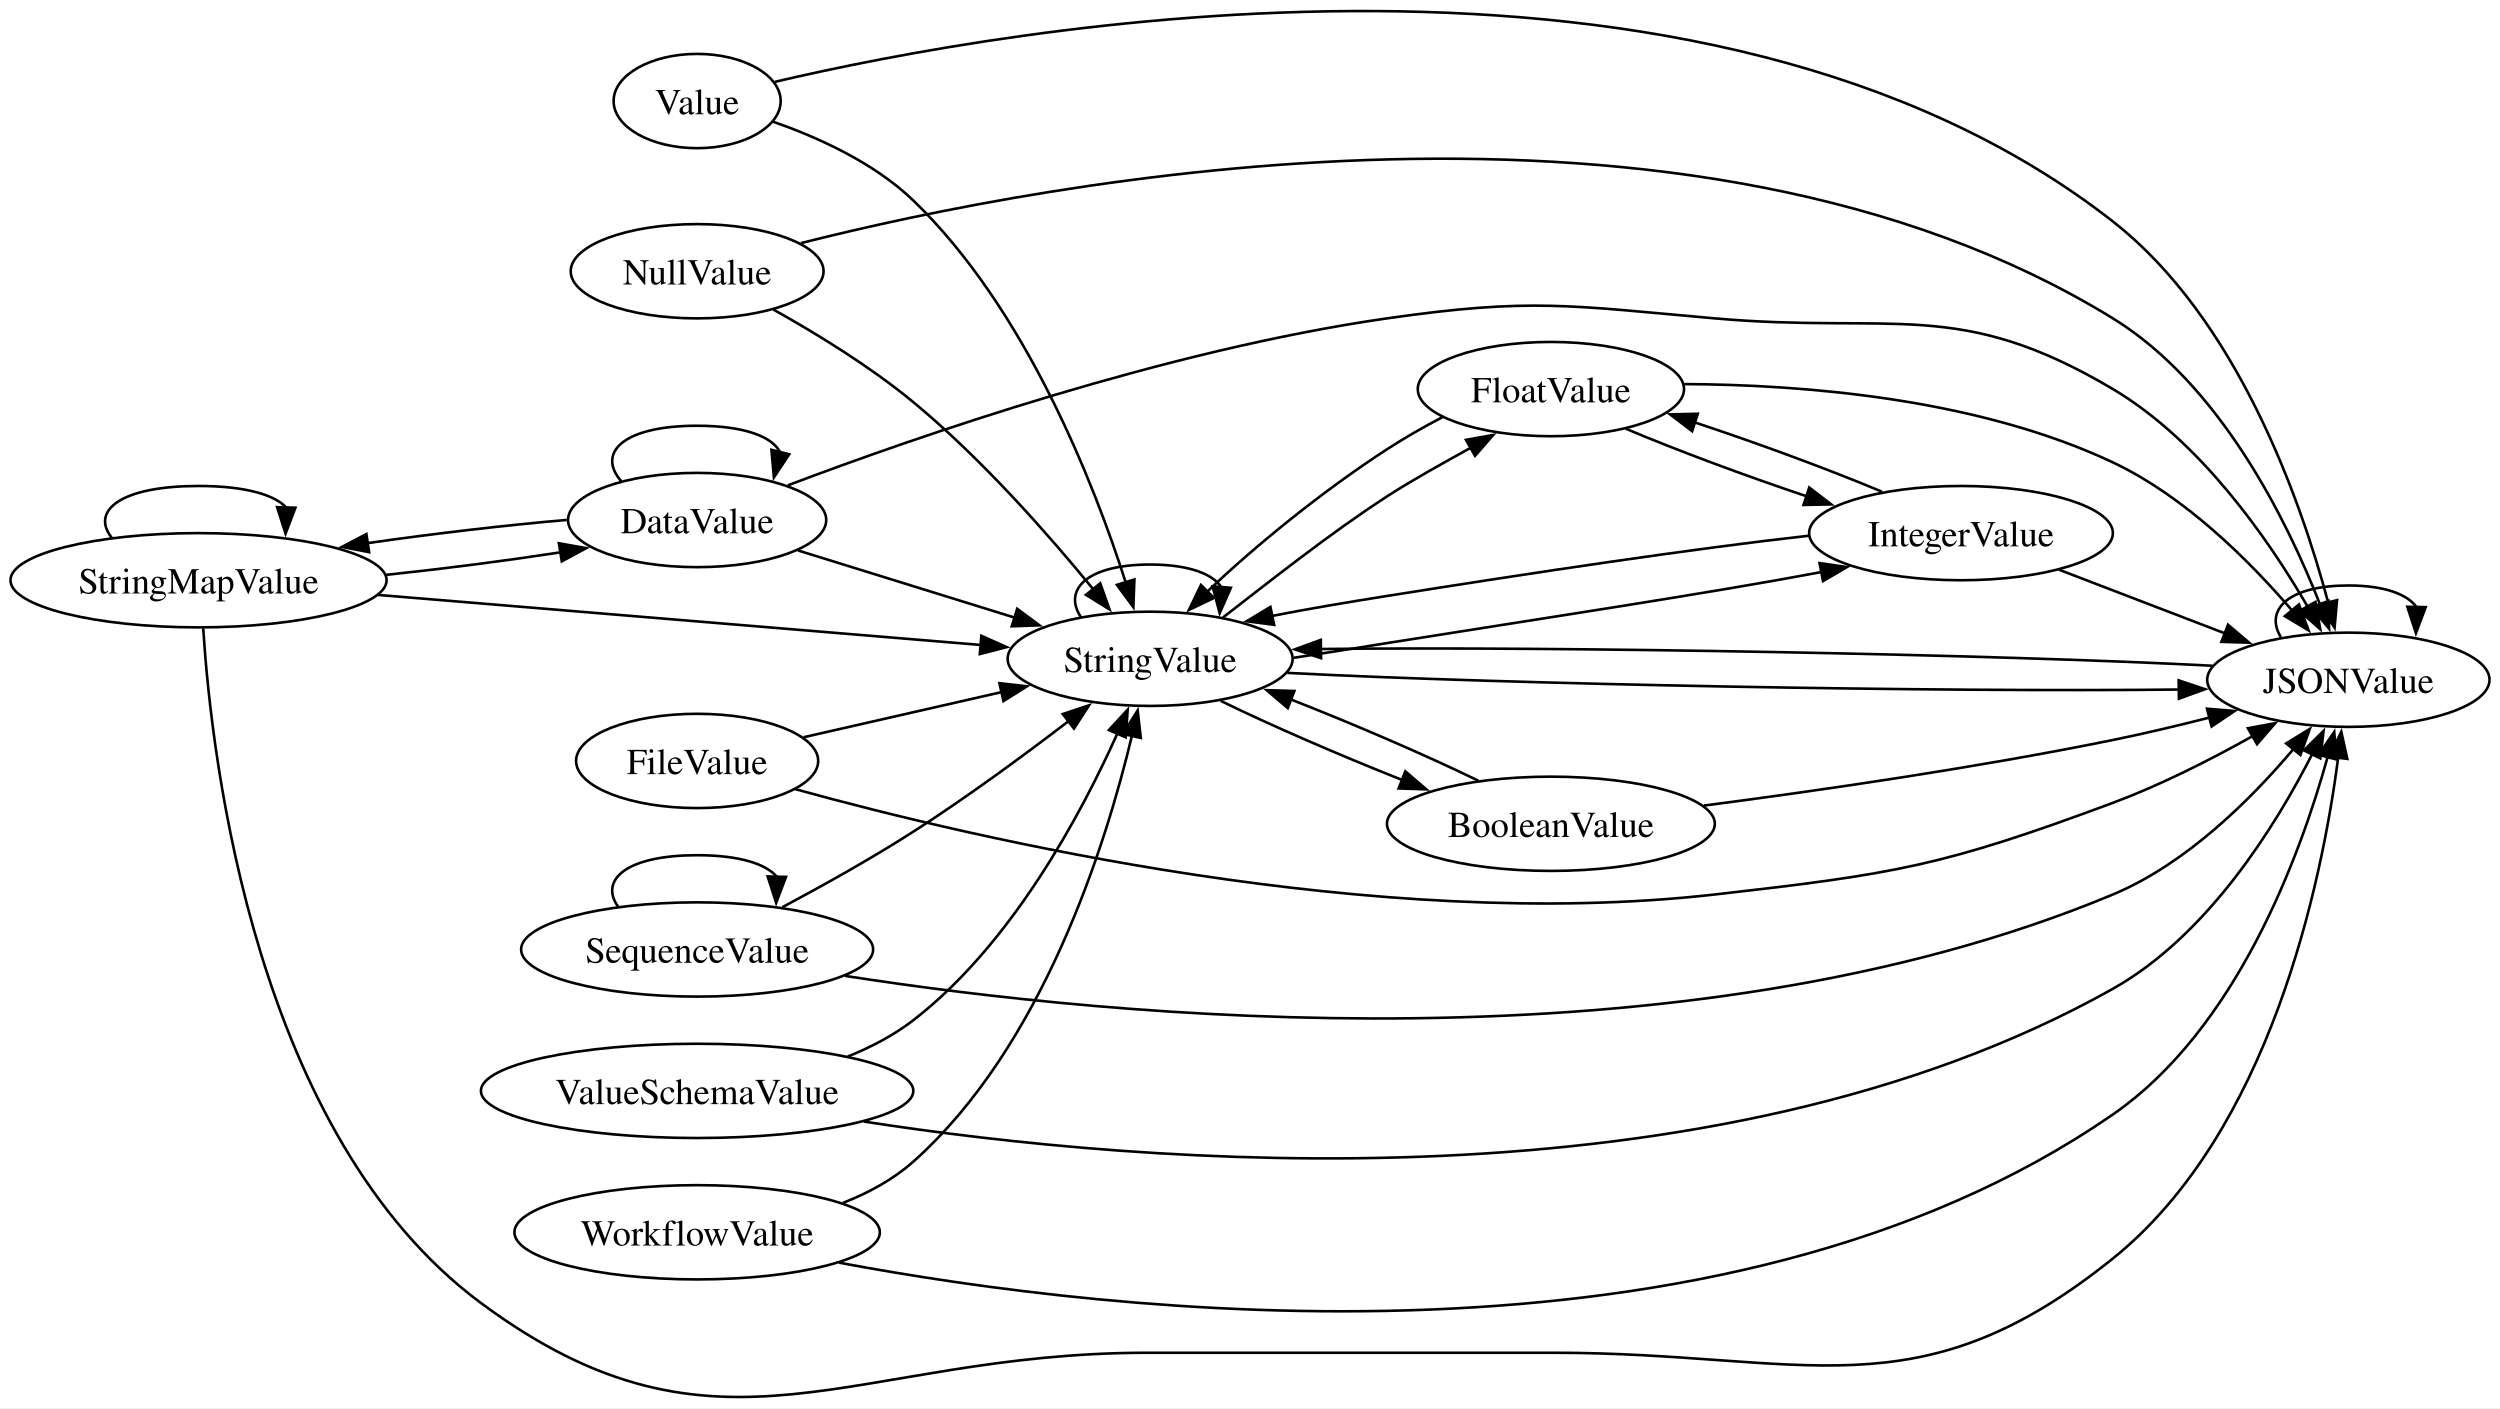
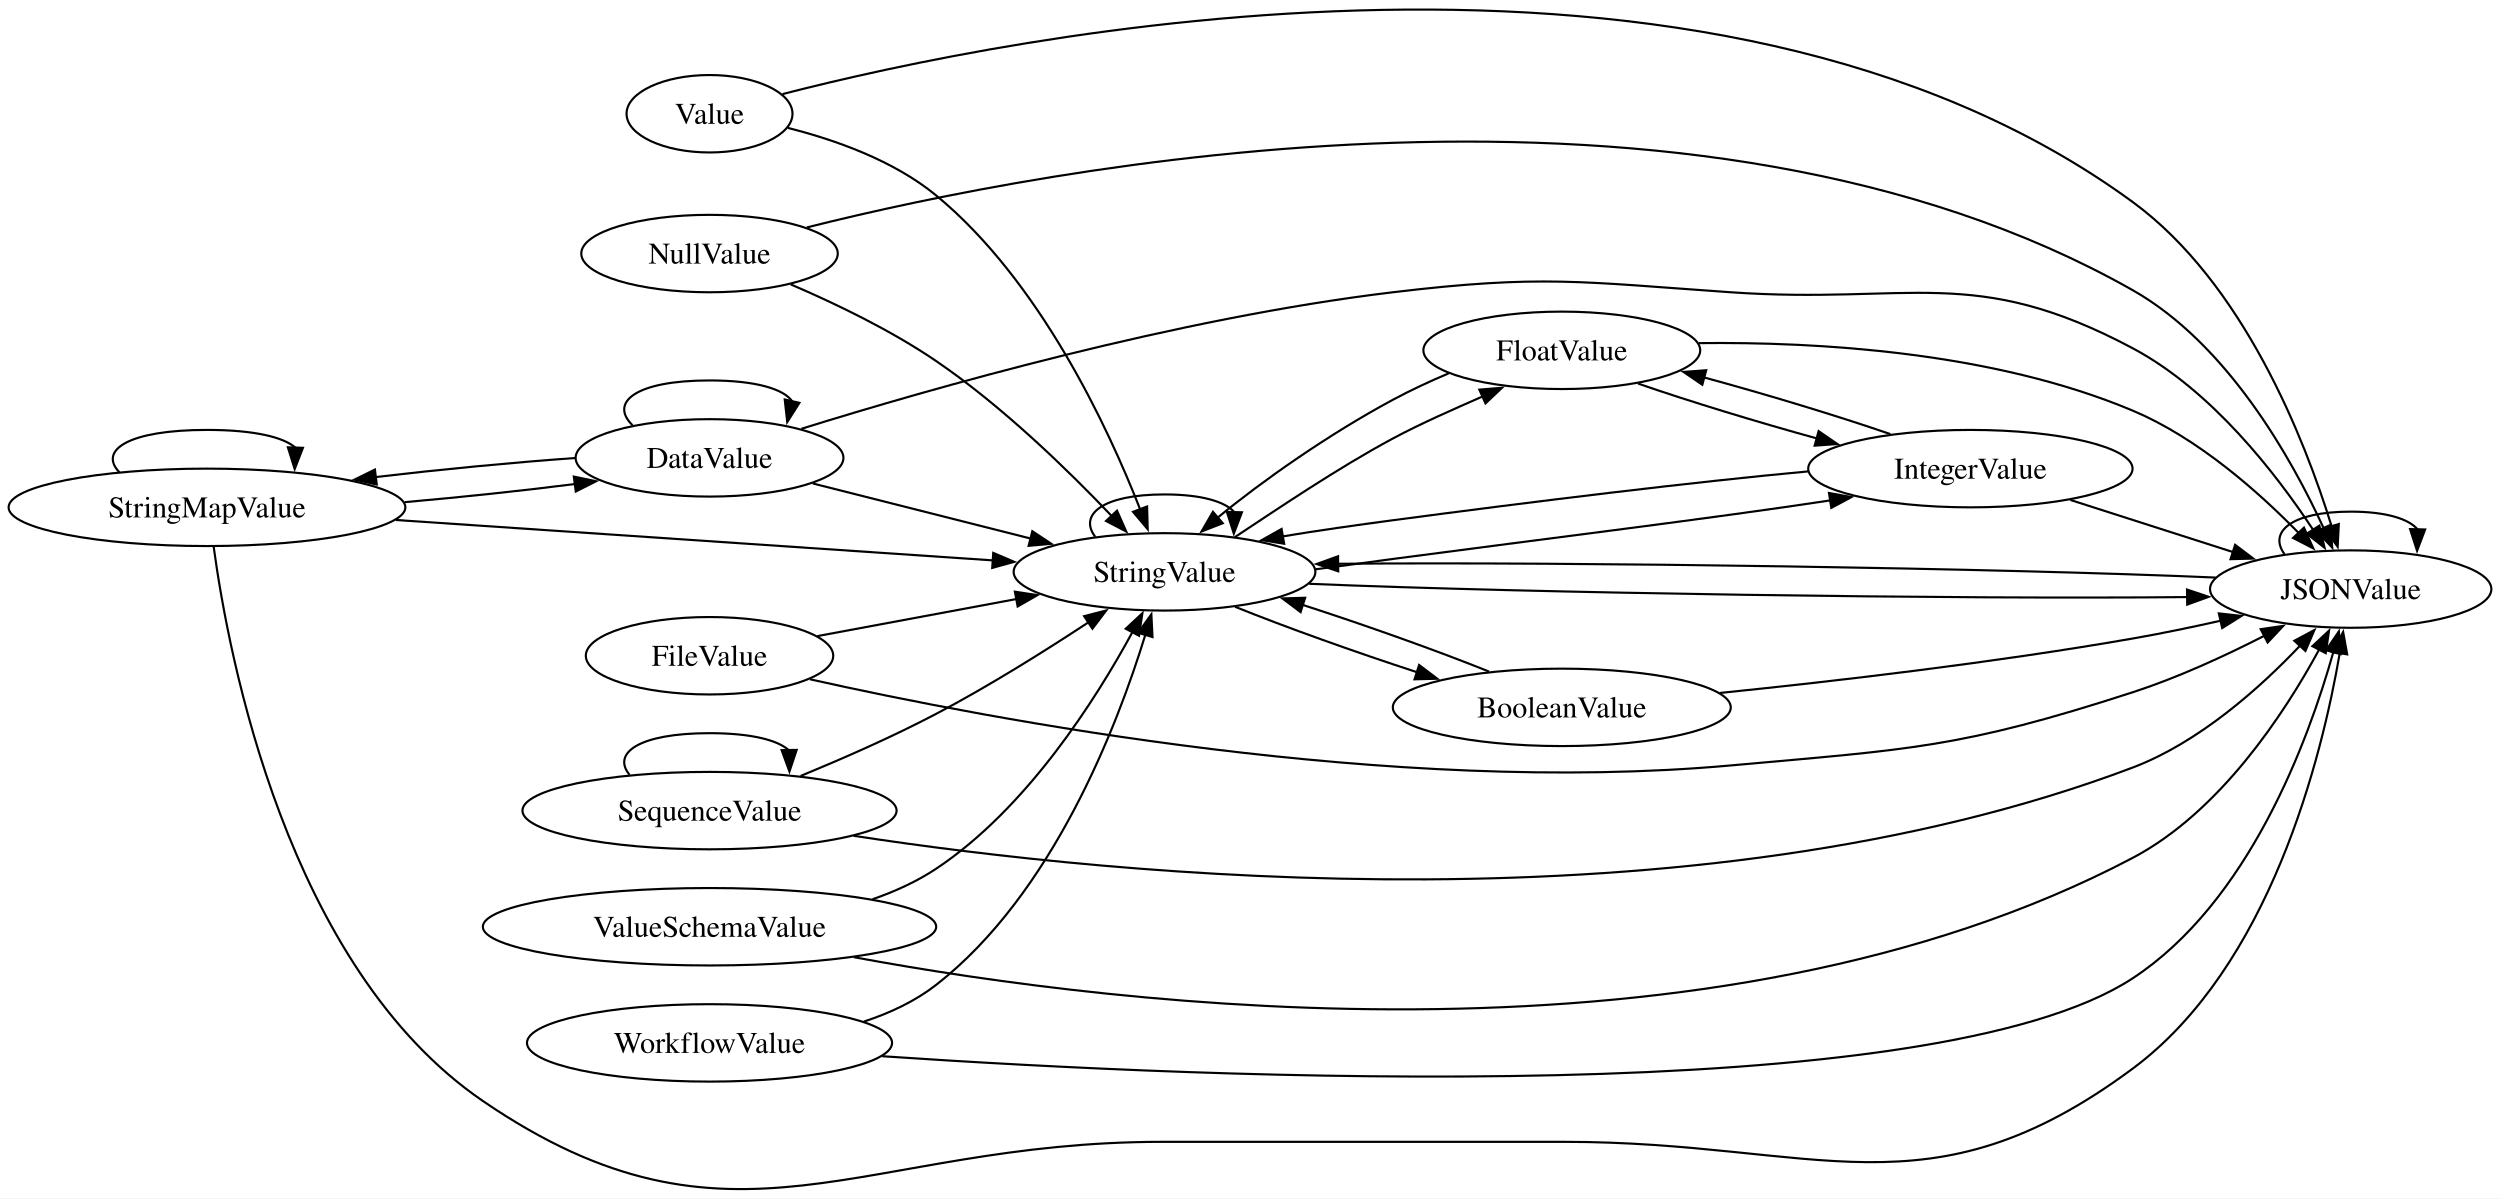
- <svg xmlns="http://www.w3.org/2000/svg" width="955pt" height="538pt" viewBox="0.00 0.00 954.69 537.66">
-   <g id="graph0" class="graph" transform="scale(1 1) rotate(0) translate(4 533.66)">
-     <polygon fill="white" stroke="none" points="-4,4 -4,-533.66 950.69,-533.66 950.69,4 -4,4" />
+ <svg xmlns="http://www.w3.org/2000/svg" width="1162pt" height="557pt" viewBox="0.00 0.00 1162.36 557.06">
+   <g id="graph0" class="graph" transform="scale(1 1) rotate(0) translate(4 553.06)">
+     <polygon fill="white" stroke="none" points="-4,4 -4,-553.06 1158.36,-553.06 1158.36,4 -4,4" />
    <g id="node1" class="node">
-       <ellipse fill="none" stroke="black" cx="262.22" cy="-495.16" rx="31.9" ry="18" />
-       <text text-anchor="middle" x="262.22" y="-490.11" font-family="Times,serif" font-size="14.00">Value</text>
+       <ellipse fill="none" stroke="black" cx="325.89" cy="-500.23" rx="38.58" ry="18" />
+       <text text-anchor="middle" x="325.89" y="-495.55" font-family="Times,serif" font-size="14.00">Value</text>
    </g>
    <g id="node2" class="node">
-       <ellipse fill="none" stroke="black" cx="435.21" cy="-282.16" rx="54.42" ry="18" />
-       <text text-anchor="middle" x="435.21" y="-277.11" font-family="Times,serif" font-size="14.00">StringValue</text>
+       <ellipse fill="none" stroke="black" cx="537.43" cy="-287.23" rx="70.15" ry="18" />
+       <text text-anchor="middle" x="537.43" y="-282.55" font-family="Times,serif" font-size="14.00">StringValue</text>
    </g>
    <g id="edge1" class="edge">
-       <path fill="none" stroke="black" d="M291.26,-487.26C308.4,-481.28 329.83,-471.58 344.79,-457.16 387.75,-415.74 413.75,-349.23 425.91,-311.25" />
-       <polygon fill="black" stroke="black" points="429.2,-312.47 428.8,-301.88 422.51,-310.41 429.2,-312.47" />
+       <path fill="none" stroke="black" d="M362.32,-493.64C384.08,-488.16 411.49,-478.54 431.28,-462.23 479.45,-422.52 511.11,-354.62 526.18,-316.11" />
+       <polygon fill="black" stroke="black" points="529.34,-317.63 529.62,-307.04 522.8,-315.15 529.34,-317.63" />
    </g>
    <g id="node3" class="node">
-       <ellipse fill="none" stroke="black" cx="892.78" cy="-274.16" rx="53.91" ry="18" />
-       <text text-anchor="middle" x="892.78" y="-269.11" font-family="Times,serif" font-size="14.00">JSONValue</text>
+       <ellipse fill="none" stroke="black" cx="1088.94" cy="-279.23" rx="65.41" ry="18" />
+       <text text-anchor="middle" x="1088.94" y="-274.55" font-family="Times,serif" font-size="14.00">JSONValue</text>
    </g>
    <g id="edge2" class="edge">
-       <path fill="none" stroke="black" d="M291.96,-502.5C379.43,-523.02 646.01,-571.79 802.87,-449.16 850.29,-412.09 874.6,-342.85 885.12,-303.49" />
-       <polygon fill="black" stroke="black" points="888.46,-304.56 887.52,-294.01 881.67,-302.84 888.46,-304.56" />
+       <path fill="none" stroke="black" d="M359.82,-509.37C463.8,-536.14 789.94,-603.69 987.53,-459.23 1039.06,-421.55 1067.53,-348.98 1080.06,-308.44" />
+       <polygon fill="black" stroke="black" points="1083.41,-309.47 1082.88,-298.89 1076.69,-307.48 1083.41,-309.47" />
    </g>
    <g id="edge6" class="edge">
-       <path fill="none" stroke="black" d="M408.79,-298.08C401.9,-308.31 410.7,-318.16 435.21,-318.16 450.15,-318.16 459.25,-314.5 462.53,-309.33" />
-       <polygon fill="black" stroke="black" points="466.03,-309.28 461.76,-299.59 459.06,-309.83 466.03,-309.28" />
+       <path fill="none" stroke="black" d="M505.24,-303.52C497.48,-313.62 508.21,-323.23 537.43,-323.23 554.78,-323.23 565.61,-319.84 569.93,-314.97" />
+       <polygon fill="black" stroke="black" points="573.43,-314.93 569.66,-305.03 566.43,-315.12 573.43,-314.93" />
    </g>
    <g id="edge7" class="edge">
-       <path fill="none" stroke="black" d="M487.59,-276.79C571.38,-272.41 737.24,-269.37 828.28,-270.43" />
-       <polygon fill="black" stroke="black" points="827.98,-273.92 838.03,-270.56 828.08,-266.92 827.98,-273.92" />
+       <path fill="none" stroke="black" d="M604.72,-281.68C707.58,-277.37 905.04,-274.42 1012.97,-275.51" />
+       <polygon fill="black" stroke="black" points="1012.84,-279.01 1022.88,-275.63 1012.93,-272.01 1012.84,-279.01" />
    </g>
    <g id="node4" class="node">
-       <ellipse fill="none" stroke="black" cx="588.25" cy="-219.16" rx="62.61" ry="18" />
-       <text text-anchor="middle" x="588.25" y="-214.11" font-family="Times,serif" font-size="14.00">BooleanValue</text>
+       <ellipse fill="none" stroke="black" cx="722.15" cy="-224.23" rx="78.57" ry="18" />
+       <text text-anchor="middle" x="722.15" y="-219.55" font-family="Times,serif" font-size="14.00">BooleanValue</text>
    </g>
    <g id="edge3" class="edge">
-       <path fill="none" stroke="black" d="M462.18,-266.09C481.19,-256.78 507.72,-245.28 531.44,-235.9" />
-       <polygon fill="black" stroke="black" points="532.65,-239.18 540.7,-232.3 530.11,-232.66 532.65,-239.18" />
+       <path fill="none" stroke="black" d="M570.26,-270.99C593.56,-261.57 626.01,-249.97 654.85,-240.57" />
+       <polygon fill="black" stroke="black" points="655.81,-243.94 664.26,-237.54 653.67,-237.27 655.81,-243.94" />
    </g>
    <g id="node5" class="node">
-       <ellipse fill="none" stroke="black" cx="588.25" cy="-385.16" rx="50.84" ry="18" />
-       <text text-anchor="middle" x="588.25" y="-380.11" font-family="Times,serif" font-size="14.00">FloatValue</text>
+       <ellipse fill="none" stroke="black" cx="722.15" cy="-390.23" rx="64.36" ry="18" />
+       <text text-anchor="middle" x="722.15" y="-385.55" font-family="Times,serif" font-size="14.00">FloatValue</text>
    </g>
    <g id="edge5" class="edge">
-       <path fill="none" stroke="black" d="M462.98,-297.91C480.24,-311.22 503.51,-329.82 525.64,-344.16 535.72,-350.7 547.31,-357 557.68,-362.79" />
-       <polygon fill="black" stroke="black" points="555.82,-365.76 566.25,-367.65 559.28,-359.67 555.82,-365.76" />
+       <path fill="none" stroke="black" d="M570.05,-303.32C590.39,-316.75 617.77,-335.37 643.58,-349.23 656.85,-356.35 672.05,-362.94 685.45,-368.85" />
+       <polygon fill="black" stroke="black" points="683.81,-371.95 694.37,-372.83 686.67,-365.56 683.81,-371.95" />
    </g>
    <g id="node6" class="node">
-       <ellipse fill="none" stroke="black" cx="744.86" cy="-330.16" rx="58" ry="18" />
-       <text text-anchor="middle" x="744.86" y="-325.11" font-family="Times,serif" font-size="14.00">IntegerValue</text>
+       <ellipse fill="none" stroke="black" cx="912.12" cy="-335.23" rx="75.41" ry="18" />
+       <text text-anchor="middle" x="912.12" y="-330.55" font-family="Times,serif" font-size="14.00">IntegerValue</text>
    </g>
    <g id="edge4" class="edge">
-       <path fill="none" stroke="black" d="M490.1,-282.56C501.81,-284.3 514.13,-286.33 525.64,-288.16 582.37,-297.21 647.52,-306.98 691.75,-315.33" />
-       <polygon fill="black" stroke="black" points="690.84,-318.72 701.32,-317.19 692.17,-311.85 690.84,-318.72" />
+       <path fill="none" stroke="black" d="M607.69,-288.43C619.65,-289.98 631.97,-291.68 643.58,-293.23 713.09,-302.47 792.89,-312.2 847.12,-320.48" />
+       <polygon fill="black" stroke="black" points="846.37,-323.91 856.79,-321.99 847.45,-316.99 846.37,-323.91" />
    </g>
    <g id="edge8" class="edge">
-       <path fill="none" stroke="black" d="M840.94,-279.5C757.47,-283.89 591.56,-286.94 500.22,-285.9" />
-       <polygon fill="black" stroke="black" points="500.48,-282.4 490.43,-285.76 500.38,-289.4 500.48,-282.4" />
+       <path fill="none" stroke="black" d="M1026.16,-284.58C926.06,-288.93 728.53,-291.96 618.04,-290.99" />
+       <polygon fill="black" stroke="black" points="618.19,-287.49 608.15,-290.89 618.12,-294.49 618.19,-287.49" />
    </g>
    <g id="edge9" class="edge">
-       <path fill="none" stroke="black" d="M867,-290.45C860.78,-300.55 869.38,-310.16 892.78,-310.16 906.67,-310.16 915.35,-306.77 918.8,-301.91" />
-       <polygon fill="black" stroke="black" points="922.3,-301.89 918.59,-291.96 915.3,-302.04 922.3,-301.89" />
+       <path fill="none" stroke="black" d="M1058.13,-295.52C1050.7,-305.62 1060.97,-315.23 1088.94,-315.23 1105.55,-315.23 1115.92,-311.84 1120.05,-306.97" />
+       <polygon fill="black" stroke="black" points="1123.55,-306.94 1119.8,-297.03 1116.55,-307.12 1123.55,-306.94" />
    </g>
    <g id="edge10" class="edge">
-       <path fill="none" stroke="black" d="M560.6,-235.57C540.75,-245.25 513.02,-257.21 488.78,-266.7" />
-       <polygon fill="black" stroke="black" points="487.77,-263.34 479.7,-270.19 490.29,-269.87 487.77,-263.34" />
+       <path fill="none" stroke="black" d="M688.33,-240.86C664.29,-250.54 630.9,-262.43 601.73,-271.86" />
+       <polygon fill="black" stroke="black" points="600.7,-268.52 592.23,-274.88 602.82,-275.19 600.7,-268.52" />
    </g>
    <g id="edge11" class="edge">
-       <path fill="none" stroke="black" d="M646.65,-226.11C689.82,-231.73 750.32,-240.46 802.87,-251.16 814.95,-253.62 827.84,-256.69 839.96,-259.78" />
-       <polygon fill="black" stroke="black" points="838.8,-263.1 849.35,-262.23 840.56,-256.32 838.8,-263.1" />
+       <path fill="none" stroke="black" d="M795.54,-230.92C848.84,-236.36 922.97,-244.96 987.53,-256.23 1000.88,-258.56 1015.13,-261.52 1028.57,-264.54" />
+       <polygon fill="black" stroke="black" points="1027.63,-267.92 1038.16,-266.74 1029.19,-261.1 1027.63,-267.92" />
    </g>
    <g id="edge13" class="edge">
-       <path fill="none" stroke="black" d="M546.84,-374.44C539.64,-370.71 532.31,-366.49 525.64,-362.16 500.76,-346.04 474.44,-324.53 456.84,-307.63" />
-       <polygon fill="black" stroke="black" points="459.57,-305.41 450.02,-300.82 454.62,-310.36 459.57,-305.41" />
+       <path fill="none" stroke="black" d="M669.56,-379.53C660.75,-375.84 651.79,-371.64 643.58,-367.23 614.16,-351.44 582.72,-329.46 561.96,-312.28" />
+       <polygon fill="black" stroke="black" points="564.51,-309.85 554.64,-305.99 559.95,-315.16 564.51,-309.85" />
    </g>
    <g id="edge14" class="edge">
-       <path fill="none" stroke="black" d="M639.15,-387.07C684.05,-386.87 750.77,-381.73 802.87,-357.16 830.28,-344.23 854.9,-319.71 871.24,-300.66" />
-       <polygon fill="black" stroke="black" points="873.92,-302.92 877.61,-292.99 868.53,-298.45 873.92,-302.92" />
+       <path fill="none" stroke="black" d="M785.76,-393.58C840.98,-394.24 922.54,-389.56 987.53,-362.23 1017.86,-349.47 1046.14,-324.41 1064.91,-305.15" />
+       <polygon fill="black" stroke="black" points="1067.22,-307.8 1071.56,-298.14 1062.14,-302.99 1067.22,-307.8" />
    </g>
    <g id="edge12" class="edge">
-       <path fill="none" stroke="black" d="M616.89,-370.01C636.1,-361.87 662.4,-352.1 686.08,-344.16" />
-       <polygon fill="black" stroke="black" points="686.9,-347.57 695.31,-341.12 684.72,-340.92 686.9,-347.57" />
+       <path fill="none" stroke="black" d="M757.62,-374.77C780.93,-366.68 812.53,-357.04 841.01,-349.19" />
+       <polygon fill="black" stroke="black" points="841.55,-352.67 850.28,-346.67 839.71,-345.91 841.55,-352.67" />
    </g>
    <g id="edge16" class="edge">
-       <path fill="none" stroke="black" d="M686.85,-329.18C642.79,-324.27 580.31,-314.88 525.64,-306.16 511.28,-303.87 495.65,-301.28 481.53,-298.49" />
-       <polygon fill="black" stroke="black" points="482.57,-295.13 472.07,-296.51 481.14,-301.98 482.57,-295.13" />
+       <path fill="none" stroke="black" d="M836.69,-333.94C782.98,-328.99 708.76,-319.9 643.58,-311.23 626.87,-309 608.69,-306.46 592.22,-303.69" />
+       <polygon fill="black" stroke="black" points="593.07,-300.29 582.62,-302 591.86,-307.18 593.07,-300.29" />
    </g>
    <g id="edge17" class="edge">
-       <path fill="none" stroke="black" d="M782.31,-316.17C801.48,-308.81 825.19,-299.71 845.64,-291.87" />
-       <polygon fill="black" stroke="black" points="846.81,-295.17 854.89,-288.32 844.3,-288.63 846.81,-295.17" />
+       <path fill="none" stroke="black" d="M958.6,-320.66C981.76,-313.24 1010.07,-304.17 1034.29,-296.41" />
+       <polygon fill="black" stroke="black" points="1035.2,-299.8 1043.66,-293.41 1033.07,-293.13 1035.2,-299.8" />
    </g>
    <g id="edge15" class="edge">
-       <path fill="none" stroke="black" d="M714.7,-345.95C694.55,-354.42 667.15,-364.51 643.09,-372.47" />
-       <polygon fill="black" stroke="black" points="642.19,-369.09 633.76,-375.5 644.35,-375.74 642.19,-369.09" />
+       <path fill="none" stroke="black" d="M874.9,-351.28C850.35,-359.74 817.22,-369.77 788.17,-377.66" />
+       <polygon fill="black" stroke="black" points="787.48,-374.22 778.73,-380.18 789.29,-380.98 787.48,-374.22" />
    </g>
    <g id="node7" class="node">
-       <ellipse fill="none" stroke="black" cx="262.22" cy="-430.16" rx="48.28" ry="18" />
-       <text text-anchor="middle" x="262.22" y="-425.11" font-family="Times,serif" font-size="14.00">NullValue</text>
+       <ellipse fill="none" stroke="black" cx="325.89" cy="-435.23" rx="59.63" ry="18" />
+       <text text-anchor="middle" x="325.89" y="-430.55" font-family="Times,serif" font-size="14.00">NullValue</text>
    </g>
    <g id="edge18" class="edge">
-       <path fill="none" stroke="black" d="M291.33,-415.53C307.69,-406.4 328.27,-393.81 344.79,-380.16 370.81,-358.66 396.35,-329.66 413.42,-308.79" />
-       <polygon fill="black" stroke="black" points="416.15,-310.99 419.7,-301.01 410.7,-306.6 416.15,-310.99" />
+       <path fill="none" stroke="black" d="M363.63,-420.89C384.34,-412.02 410.2,-399.6 431.28,-385.23 462.09,-364.22 492.75,-334.35 512.95,-313.12" />
+       <polygon fill="black" stroke="black" points="515.35,-315.68 519.64,-305.99 510.24,-310.89 515.35,-315.68" />
    </g>
    <g id="edge19" class="edge">
-       <path fill="none" stroke="black" d="M301.85,-440.9C395.83,-464.66 640.6,-512.02 802.87,-412.16 843.69,-387.04 869.25,-335.37 881.98,-302.87" />
-       <polygon fill="black" stroke="black" points="885.19,-304.26 885.42,-293.67 878.64,-301.81 885.19,-304.26" />
+       <path fill="none" stroke="black" d="M371.14,-447.38C483.08,-475.45 783.12,-534 987.53,-418.23 1031.52,-393.31 1061.33,-340.3 1076.42,-307.42" />
+       <polygon fill="black" stroke="black" points="1079.52,-309.05 1080.36,-298.49 1073.12,-306.23 1079.52,-309.05" />
    </g>
    <g id="node8" class="node">
-       <ellipse fill="none" stroke="black" cx="71.82" cy="-312.16" rx="71.82" ry="18" />
-       <text text-anchor="middle" x="71.82" y="-307.11" font-family="Times,serif" font-size="14.00">StringMapValue</text>
+       <ellipse fill="none" stroke="black" cx="92.24" cy="-317.23" rx="92.24" ry="18" />
+       <text text-anchor="middle" x="92.24" y="-312.55" font-family="Times,serif" font-size="14.00">StringMapValue</text>
    </g>
    <g id="edge22" class="edge">
-       <path fill="none" stroke="black" d="M140.37,-306.55C206.38,-301.07 306.1,-292.8 370.69,-287.43" />
-       <polygon fill="black" stroke="black" points="370.75,-290.94 380.42,-286.63 370.17,-283.97 370.75,-290.94" />
+       <path fill="none" stroke="black" d="M180.01,-311.35C260.71,-305.89 379.9,-297.82 457.86,-292.55" />
+       <polygon fill="black" stroke="black" points="457.8,-296.06 467.54,-291.89 457.33,-289.07 457.8,-296.06" />
    </g>
    <g id="edge23" class="edge">
-       <path fill="none" stroke="black" d="M73.6,-293.77C76.85,-242.92 93.59,-99.97 179.65,-36.16 270.78,31.41 320.76,-17.16 434.21,-17.16 434.21,-17.16 434.21,-17.16 589.25,-17.16 685.53,-17.16 727.86,7.2 802.87,-53.16 862.87,-101.44 882.62,-196.42 888.93,-244.61" />
-       <polygon fill="black" stroke="black" points="885.43,-244.78 890.09,-254.3 892.38,-243.95 885.43,-244.78" />
+       <path fill="none" stroke="black" d="M95.33,-299.02C102.25,-248.03 129.44,-103.44 220.49,-41.23 336.64,38.14 395.76,-22.23 536.43,-22.23 536.43,-22.23 536.43,-22.23 723.15,-22.23 841.62,-22.23 892.35,14.31 987.53,-56.23 1051.34,-103.52 1075.51,-200.78 1083.9,-249.72" />
+       <polygon fill="black" stroke="black" points="1080.4,-249.97 1085.43,-259.29 1087.31,-248.87 1080.4,-249.97" />
    </g>
    <g id="edge20" class="edge">
-       <path fill="none" stroke="black" d="M38.64,-328.45C30.64,-338.55 41.7,-348.16 71.82,-348.16 89.71,-348.16 100.87,-344.77 105.32,-339.91" />
-       <polygon fill="black" stroke="black" points="108.82,-339.86 105.05,-329.96 101.82,-340.06 108.82,-339.86" />
+       <path fill="none" stroke="black" d="M51.53,-333.52C41.71,-343.62 55.28,-353.23 92.24,-353.23 114.19,-353.23 127.89,-349.84 133.35,-344.97" />
+       <polygon fill="black" stroke="black" points="136.85,-344.91 133.01,-335.03 129.85,-345.14 136.85,-344.91" />
    </g>
    <g id="node9" class="node">
-       <ellipse fill="none" stroke="black" cx="262.22" cy="-335.16" rx="49.3" ry="18" />
-       <text text-anchor="middle" x="262.22" y="-330.11" font-family="Times,serif" font-size="14.00">DataValue</text>
+       <ellipse fill="none" stroke="black" cx="325.89" cy="-340.23" rx="62.26" ry="18" />
+       <text text-anchor="middle" x="325.89" y="-335.55" font-family="Times,serif" font-size="14.00">DataValue</text>
    </g>
    <g id="edge21" class="edge">
-       <path fill="none" stroke="black" d="M143.51,-314.23C165.61,-316.56 189.55,-319.65 210.04,-322.83" />
-       <polygon fill="black" stroke="black" points="209.42,-326.28 219.85,-324.42 210.53,-319.37 209.42,-326.28" />
+       <path fill="none" stroke="black" d="M184.13,-319.64C210.72,-321.98 239.15,-324.99 263.45,-328.09" />
+       <polygon fill="black" stroke="black" points="262.79,-331.53 273.16,-329.36 263.7,-324.59 262.79,-331.53" />
    </g>
    <g id="edge26" class="edge">
-       <path fill="none" stroke="black" d="M300.74,-323.53C325.11,-315.98 357.16,-306.04 383.75,-297.8" />
-       <polygon fill="black" stroke="black" points="384.43,-301.25 392.95,-294.95 382.36,-294.57 384.43,-301.25" />
+       <path fill="none" stroke="black" d="M373.91,-328.33C403.81,-320.77 442.84,-310.9 475.15,-302.73" />
+       <polygon fill="black" stroke="black" points="475.97,-306.13 484.81,-300.28 474.25,-299.34 475.97,-306.13" />
    </g>
    <g id="edge27" class="edge">
-       <path fill="none" stroke="black" d="M296.91,-348.43C346.2,-367.06 441.28,-400.04 525.64,-412.16 580.72,-420.08 595.42,-417.05 650.86,-412.16 719.21,-406.14 743.86,-420.18 802.87,-385.16 836.27,-365.34 862.2,-327.96 877.22,-302.09" />
-       <polygon fill="black" stroke="black" points="880.23,-303.88 882.06,-293.44 874.12,-300.46 880.23,-303.88" />
+       <path fill="none" stroke="black" d="M368.56,-353.74C428.57,-372.42 543.16,-405.19 643.58,-417.23 712.92,-425.54 731.04,-422.05 800.71,-417.23 884.34,-411.44 913.53,-430.61 987.53,-391.23 1024.32,-371.64 1054.27,-332.94 1071.61,-306.58" />
+       <polygon fill="black" stroke="black" points="1074.38,-308.73 1076.81,-298.42 1068.48,-304.97 1074.38,-308.73" />
    </g>
    <g id="edge25" class="edge">
-       <path fill="none" stroke="black" d="M212.45,-335.2C189.2,-333.2 161.11,-329.91 136.23,-326.32" />
-       <polygon fill="black" stroke="black" points="136.96,-322.89 126.55,-324.88 135.92,-329.81 136.96,-322.89" />
+       <path fill="none" stroke="black" d="M263.5,-340.17C235.03,-338.15 200.89,-334.88 170.68,-331.32" />
+       <polygon fill="black" stroke="black" points="171.16,-327.86 160.82,-330.13 170.32,-334.81 171.16,-327.86" />
    </g>
    <g id="edge24" class="edge">
-       <path fill="none" stroke="black" d="M233.28,-349.95C223.85,-360.58 233.5,-371.16 262.22,-371.16 280.62,-371.16 291.19,-366.82 293.93,-360.9" />
-       <polygon fill="black" stroke="black" points="297.38,-360.26 291.53,-351.42 290.59,-361.97 297.38,-360.26" />
+       <path fill="none" stroke="black" d="M290.1,-355.39C279.25,-365.89 291.18,-376.23 325.89,-376.23 347.58,-376.23 360.37,-372.19 364.27,-366.6" />
+       <polygon fill="black" stroke="black" points="367.68,-365.82 362.02,-356.87 360.86,-367.4 367.68,-365.82" />
    </g>
    <g id="node10" class="node">
-       <ellipse fill="none" stroke="black" cx="262.22" cy="-243.16" rx="46.23" ry="18" />
-       <text text-anchor="middle" x="262.22" y="-238.11" font-family="Times,serif" font-size="14.00">FileValue</text>
+       <ellipse fill="none" stroke="black" cx="325.89" cy="-248.23" rx="57.52" ry="18" />
+       <text text-anchor="middle" x="325.89" y="-243.55" font-family="Times,serif" font-size="14.00">FileValue</text>
    </g>
    <g id="edge28" class="edge">
-       <path fill="none" stroke="black" d="M302.88,-252.21C325.38,-257.34 353.89,-263.84 378.6,-269.48" />
-       <polygon fill="black" stroke="black" points="377.65,-272.85 388.17,-271.66 379.2,-266.02 377.65,-272.85" />
+       <path fill="none" stroke="black" d="M376.02,-257.37C403.58,-262.5 438.39,-268.98 468.53,-274.59" />
+       <polygon fill="black" stroke="black" points="467.87,-278.03 478.34,-276.41 469.15,-271.14 467.87,-278.03" />
    </g>
    <g id="edge29" class="edge">
-       <path fill="none" stroke="black" d="M299.78,-232.36C368.46,-213.4 521.53,-177.46 650.86,-192.16 719.74,-199.99 737.89,-202.98 802.87,-227.16 821.12,-233.95 840.35,-243.75 856.24,-252.65" />
-       <polygon fill="black" stroke="black" points="854.42,-255.64 864.84,-257.57 857.9,-249.56 854.42,-255.64" />
+       <path fill="none" stroke="black" d="M372.58,-237.29C457.03,-218.4 643.32,-183.02 800.71,-197.23 884.76,-204.81 907.23,-205.24 987.53,-231.23 1008.43,-237.99 1030.57,-248.21 1048.73,-257.49" />
+       <polygon fill="black" stroke="black" points="1047.09,-260.58 1057.58,-262.11 1050.33,-254.38 1047.09,-260.58" />
    </g>
    <g id="node11" class="node">
-       <ellipse fill="none" stroke="black" cx="262.22" cy="-171.16" rx="67.22" ry="18" />
-       <text text-anchor="middle" x="262.22" y="-166.11" font-family="Times,serif" font-size="14.00">SequenceValue</text>
+       <ellipse fill="none" stroke="black" cx="325.89" cy="-176.23" rx="86.98" ry="18" />
+       <text text-anchor="middle" x="325.89" y="-171.55" font-family="Times,serif" font-size="14.00">SequenceValue</text>
    </g>
    <g id="edge31" class="edge">
-       <path fill="none" stroke="black" d="M294.77,-187.31C310.14,-195.5 328.72,-205.86 344.79,-216.16 365.21,-229.25 387.14,-245.4 404.18,-258.45" />
-       <polygon fill="black" stroke="black" points="401.84,-261.07 411.89,-264.41 406.12,-255.53 401.84,-261.07" />
+       <path fill="none" stroke="black" d="M368.22,-192.33C387.68,-200.34 411.02,-210.58 431.28,-221.23 455.72,-234.06 482.01,-250.57 502.2,-263.86" />
+       <polygon fill="black" stroke="black" points="500.05,-266.64 510.32,-269.27 503.93,-260.81 500.05,-266.64" />
    </g>
    <g id="edge32" class="edge">
-       <path fill="none" stroke="black" d="M318.75,-161.07C419.7,-145.32 638.04,-123.35 802.87,-192.16 830.84,-203.84 855.54,-228.43 871.76,-247.65" />
-       <polygon fill="black" stroke="black" points="869.04,-249.85 878.07,-255.4 874.47,-245.43 869.04,-249.85" />
+       <path fill="none" stroke="black" d="M392.9,-164.52C514.97,-145.81 782.25,-118.63 987.53,-196.23 1018.49,-207.93 1046.87,-233.38 1065.5,-253.03" />
+       <polygon fill="black" stroke="black" points="1062.74,-255.2 1072.08,-260.2 1067.89,-250.46 1062.74,-255.2" />
    </g>
    <g id="edge30" class="edge">
-       <path fill="none" stroke="black" d="M232.07,-187.45C224.8,-197.55 234.85,-207.16 262.22,-207.16 278.47,-207.16 288.61,-203.77 292.65,-198.91" />
-       <polygon fill="black" stroke="black" points="296.15,-198.87 292.4,-188.96 289.15,-199.05 296.15,-198.87" />
+       <path fill="none" stroke="black" d="M288.7,-192.89C280.44,-202.85 292.83,-212.23 325.89,-212.23 345.51,-212.23 357.86,-208.92 362.91,-204.15" />
+       <polygon fill="black" stroke="black" points="366.41,-204.45 363.05,-194.4 359.41,-204.35 366.41,-204.45" />
    </g>
    <g id="node12" class="node">
-       <ellipse fill="none" stroke="black" cx="262.22" cy="-117.16" rx="82.57" ry="18" />
-       <text text-anchor="middle" x="262.22" y="-112.11" font-family="Times,serif" font-size="14.00">ValueSchemaValue</text>
+       <ellipse fill="none" stroke="black" cx="325.89" cy="-122.23" rx="105.4" ry="18" />
+       <text text-anchor="middle" x="325.89" y="-117.55" font-family="Times,serif" font-size="14.00">ValueSchemaValue</text>
    </g>
    <g id="edge33" class="edge">
-       <path fill="none" stroke="black" d="M319.72,-130.26C328.64,-133.86 337.35,-138.42 344.79,-144.16 382.38,-173.2 408.88,-222.78 422.83,-253.94" />
-       <polygon fill="black" stroke="black" points="419.45,-254.95 426.64,-262.74 425.88,-252.17 419.45,-254.95" />
+       <path fill="none" stroke="black" d="M401.68,-135.01C412.11,-138.63 422.32,-143.27 431.28,-149.23 473.43,-177.23 505.55,-227.91 522.64,-259.45" />
+       <polygon fill="black" stroke="black" points="519.4,-260.79 527.15,-268.01 525.59,-257.53 519.4,-260.79" />
    </g>
    <g id="edge34" class="edge">
-       <path fill="none" stroke="black" d="M325.89,-105.45C431.78,-89.03 649.51,-70.03 802.87,-156.16 838.96,-176.43 864.88,-218.04 879.11,-246.03" />
-       <polygon fill="black" stroke="black" points="875.79,-247.2 883.32,-254.65 882.08,-244.13 875.79,-247.2" />
+       <path fill="none" stroke="black" d="M393.04,-108.07C517.65,-84.98 792.17,-51.42 987.53,-154.23 1028.12,-175.59 1058.05,-221.23 1074.24,-251.05" />
+       <polygon fill="black" stroke="black" points="1071.13,-252.67 1078.87,-259.91 1077.34,-249.43 1071.13,-252.67" />
    </g>
    <g id="node13" class="node">
-       <ellipse fill="none" stroke="black" cx="262.22" cy="-63.16" rx="69.78" ry="18" />
-       <text text-anchor="middle" x="262.22" y="-58.11" font-family="Times,serif" font-size="14.00">WorkflowValue</text>
+       <ellipse fill="none" stroke="black" cx="325.89" cy="-68.23" rx="84.88" ry="18" />
+       <text text-anchor="middle" x="325.89" y="-63.55" font-family="Times,serif" font-size="14.00">WorkflowValue</text>
    </g>
    <g id="edge35" class="edge">
-       <path fill="none" stroke="black" d="M317.9,-74.38C327.63,-78.2 337.1,-83.32 344.79,-90.16 394.15,-134.09 418.27,-210.94 428.27,-252.86" />
-       <polygon fill="black" stroke="black" points="424.82,-253.48 430.44,-262.46 431.65,-251.94 424.82,-253.48" />
+       <path fill="none" stroke="black" d="M397.66,-78.14C409.7,-82.08 421.46,-87.58 431.28,-95.23 485.42,-137.37 515.5,-215.55 528.52,-257.99" />
+       <polygon fill="black" stroke="black" points="525.14,-258.9 531.32,-267.5 531.85,-256.92 525.14,-258.9" />
    </g>
    <g id="edge36" class="edge">
-       <path fill="none" stroke="black" d="M316.45,-51.55C420.29,-32.08 652.85,-4.43 802.87,-108.16 850.02,-140.76 874.29,-206.59 884.91,-244.83" />
-       <polygon fill="black" stroke="black" points="881.46,-245.49 887.39,-254.28 888.23,-243.72 881.46,-245.49" />
+       <path fill="none" stroke="black" d="M406.19,-62.03C560.45,-51.54 894.02,-36.94 987.53,-98.23 1041.53,-133.62 1069.2,-208.5 1080.89,-250" />
+       <polygon fill="black" stroke="black" points="1077.48,-250.78 1083.44,-259.54 1084.24,-248.97 1077.48,-250.78" />
    </g>
  </g>
</svg>
